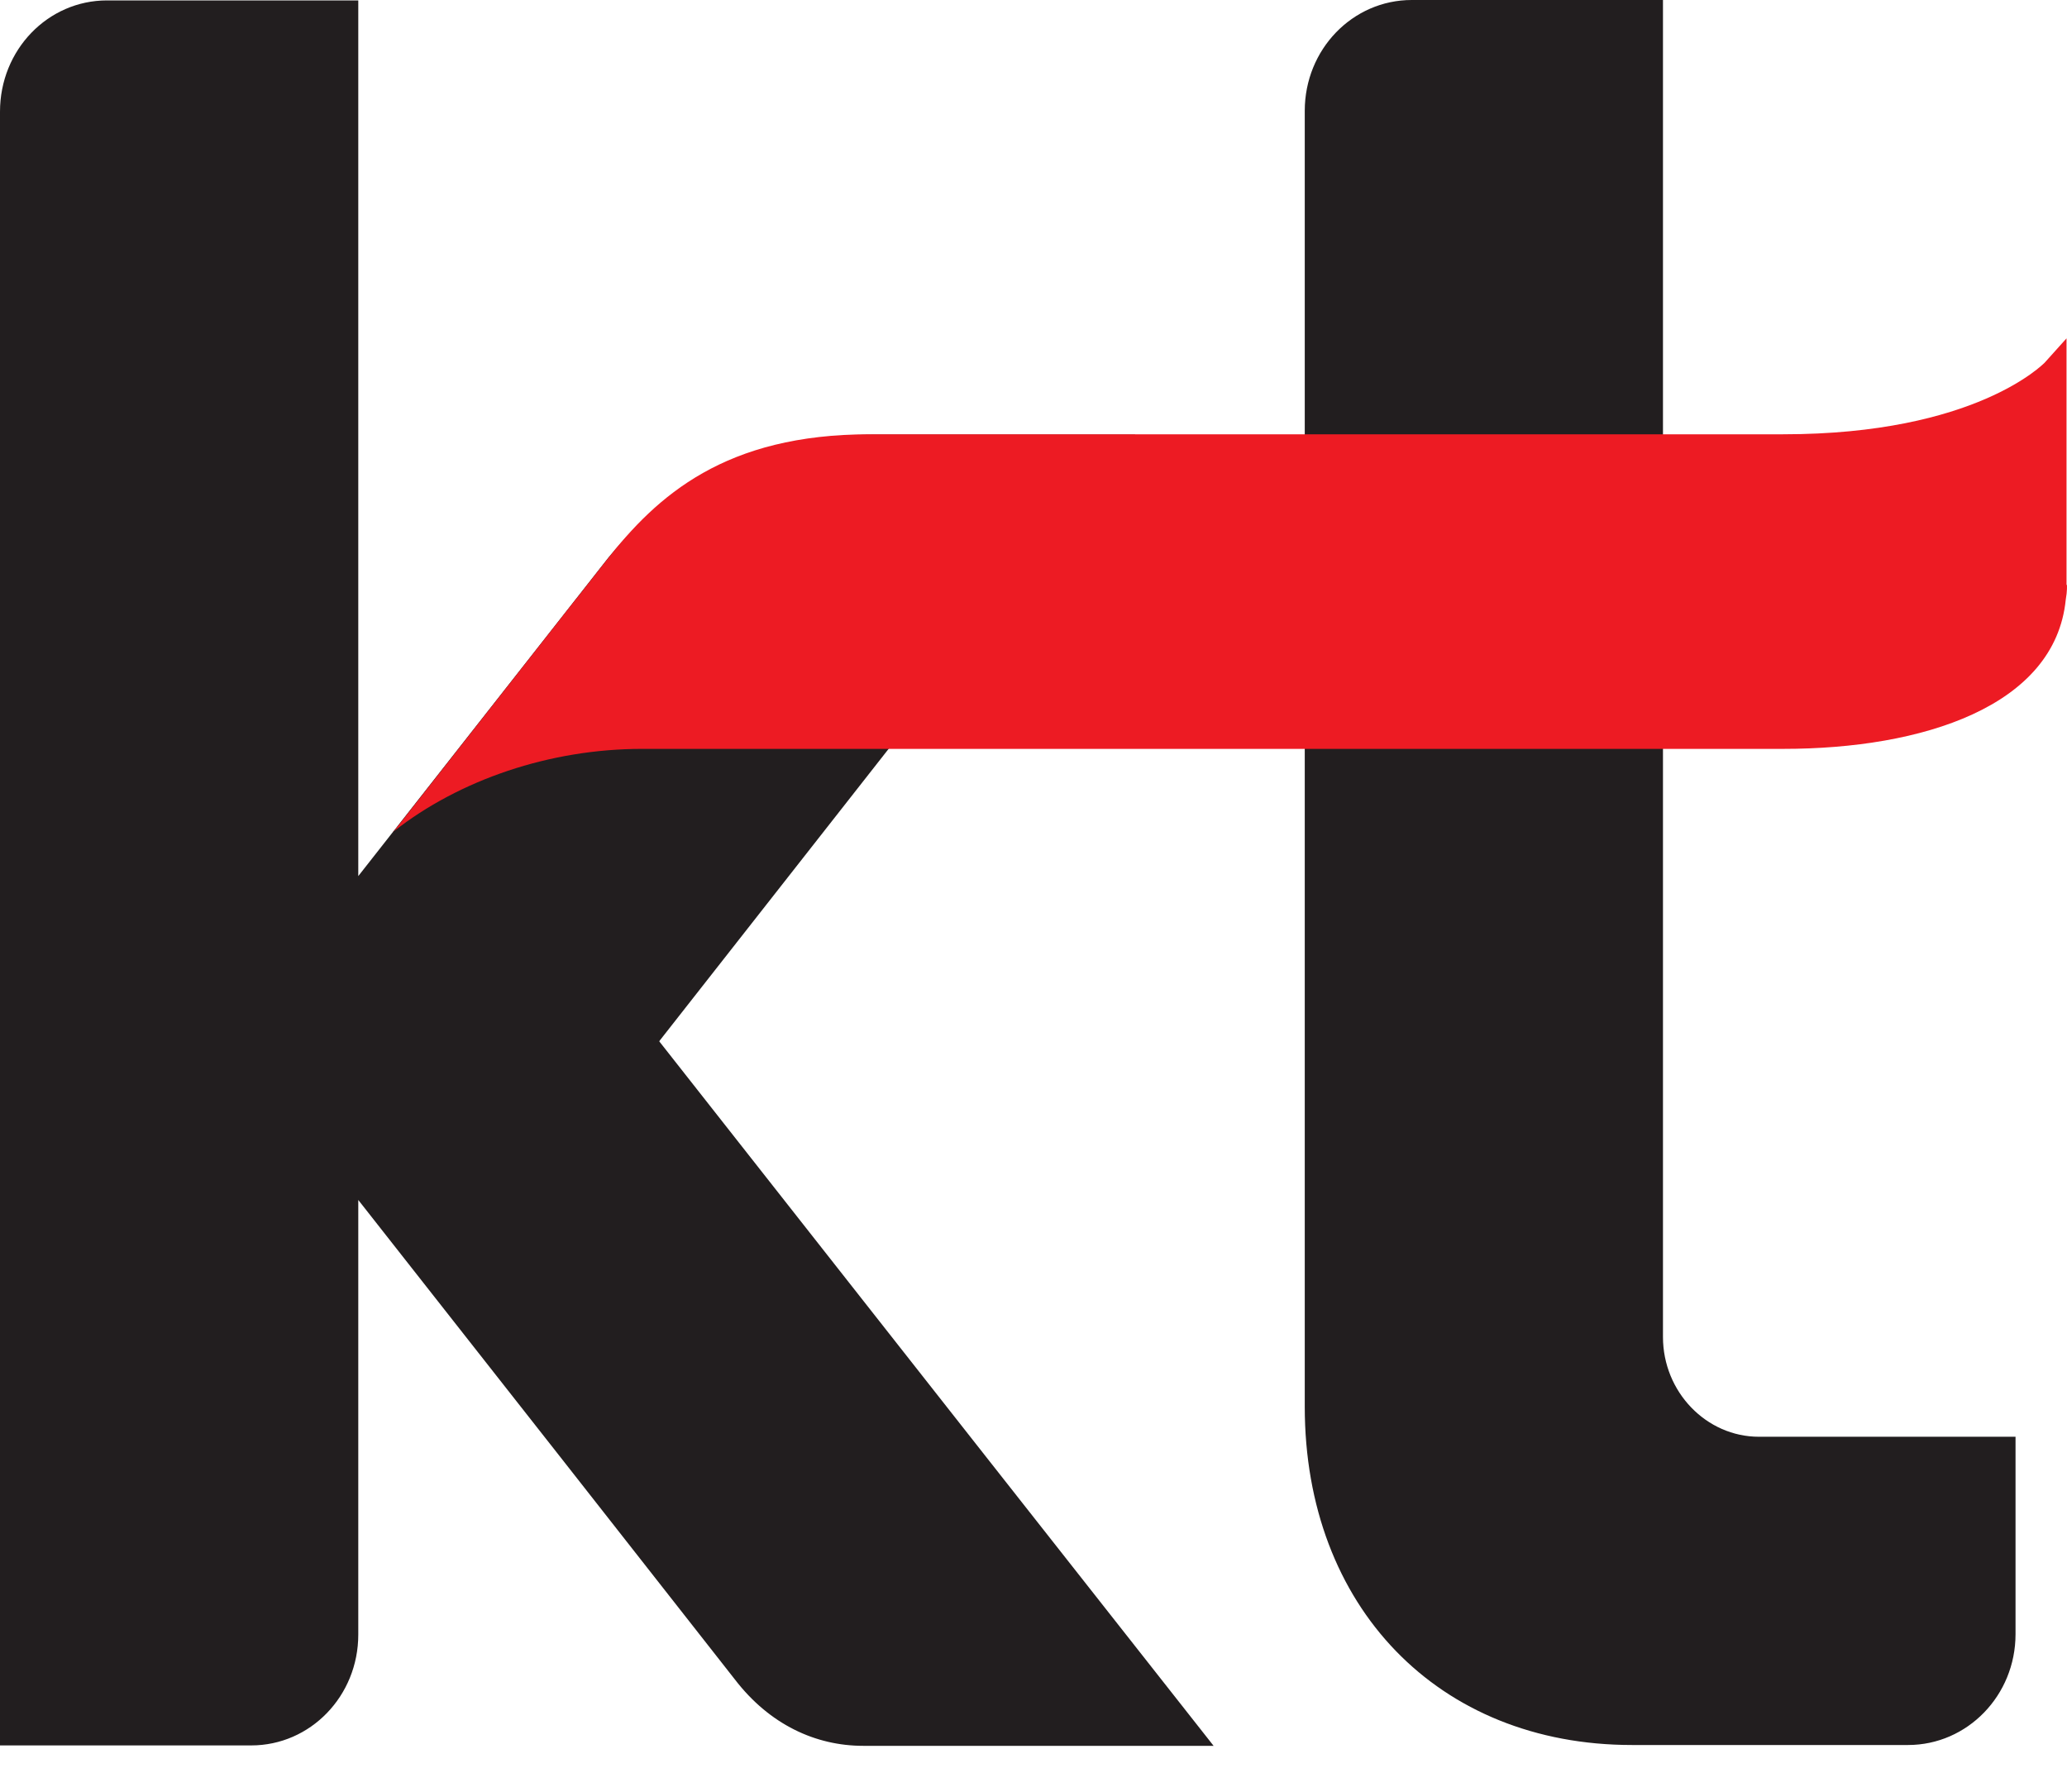
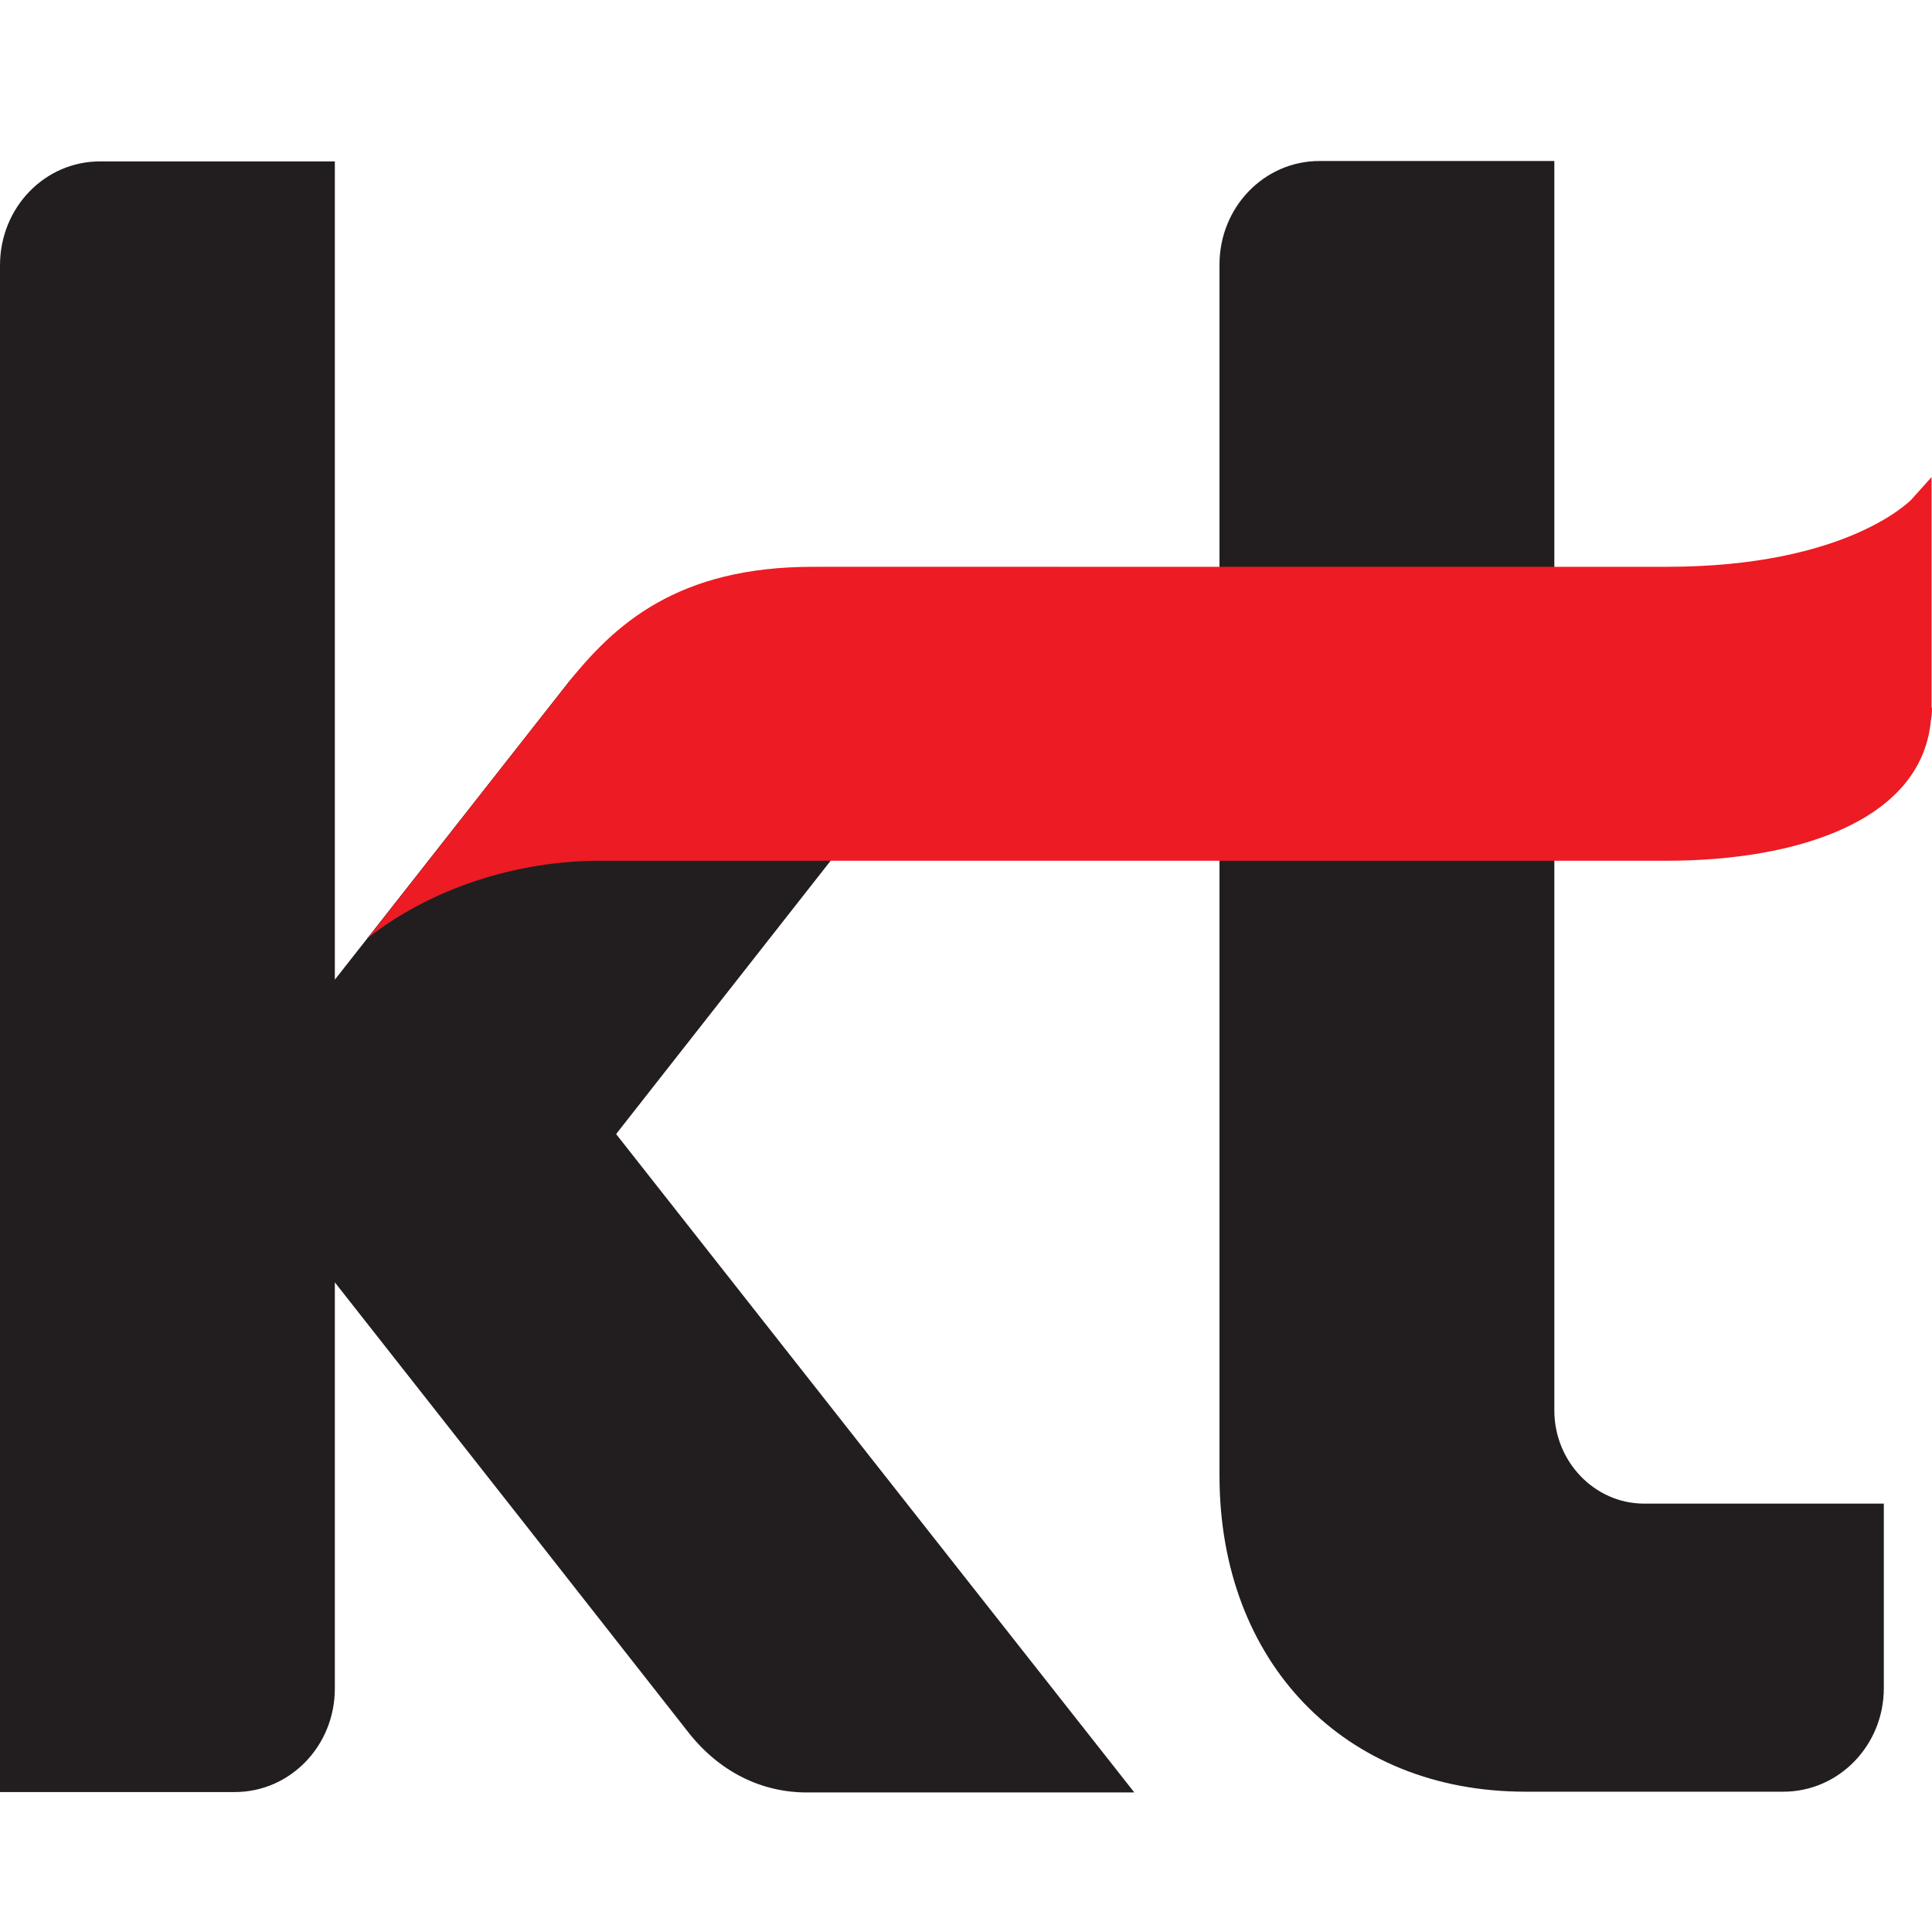
- <svg xmlns="http://www.w3.org/2000/svg" width="30" height="26" viewBox="0 0 30 26" fill="none">
-   <path d="M9.575 15.1L16.476 6.307H12.711C11.022 6.307 9.866 6.841 8.834 8.087L5.2 12.713V0.006H1.553C0.694 0.006 0 0.724 0 1.62V25.328H3.646C4.506 25.328 5.2 24.61 5.2 23.72V17.413L8.152 21.168L10.666 24.371C11.17 25.027 11.84 25.334 12.528 25.334H17.614L14.324 21.156L9.569 15.112L9.575 15.1ZM25.529 20.849C24.765 20.849 24.136 20.198 24.136 19.401V0H20.49C19.63 0 18.937 0.718 18.937 1.608V20.413C18.937 23.315 20.875 25.322 23.686 25.322H27.693C28.553 25.322 29.253 24.604 29.253 23.714V20.849H25.535H25.529Z" fill="#221E1F" />
-   <path d="M5.703 12.07L5.715 12.058C5.715 12.058 5.709 12.058 5.703 12.064V12.07ZM29.993 8.481V4.91L29.673 5.266C29.661 5.272 28.683 6.302 25.879 6.302H12.622C10.529 6.302 9.539 7.186 8.792 8.143L8.383 8.665C8.383 8.665 8.359 8.695 8.347 8.708L5.715 12.064C6.67 11.315 7.98 10.867 9.32 10.867H25.885C27.895 10.867 29.827 10.254 29.982 8.701C30.005 8.573 29.999 8.493 29.999 8.493L29.993 8.481Z" fill="#ED1B23" />
+ <svg xmlns="http://www.w3.org/2000/svg" width="48" height="48" viewBox="0 0 48 48" fill="none">
+   <path d="M15.32 28.159L26.361 14.092H20.338C17.634 14.092 15.784 14.946 14.134 16.938L8.319 24.34V4.01H2.485C1.11 4.01 0 5.158 0 6.592V44.523H5.834C7.209 44.523 8.319 43.375 8.319 41.951V31.86L13.043 37.868L17.065 42.992C17.871 44.042 18.943 44.533 20.044 44.533H28.182L22.918 37.848L15.31 28.179L15.32 28.159ZM40.846 37.357C39.622 37.357 38.617 36.317 38.617 35.041V4H32.783C31.407 4 30.298 5.149 30.298 6.572V36.66C30.298 41.303 33.4 44.514 37.896 44.514H44.308C45.684 44.514 46.803 43.365 46.803 41.942V37.357H40.855H40.846Z" fill="#221E1F" />
+   <path d="M9.126 23.309L9.145 23.29C9.145 23.29 9.135 23.29 9.126 23.3V23.309ZM47.989 17.567V11.853L47.477 12.423C47.458 12.432 45.893 14.082 41.406 14.082H20.196C16.847 14.082 15.263 15.495 14.068 17.027L13.413 17.861C13.413 17.861 13.375 17.91 13.356 17.93L9.145 23.3C10.672 22.102 12.768 21.385 14.912 21.385H41.415C44.631 21.385 47.724 20.404 47.97 17.92C48.008 17.714 47.998 17.586 47.998 17.586L47.989 17.567Z" fill="#ED1B23" />
</svg>
